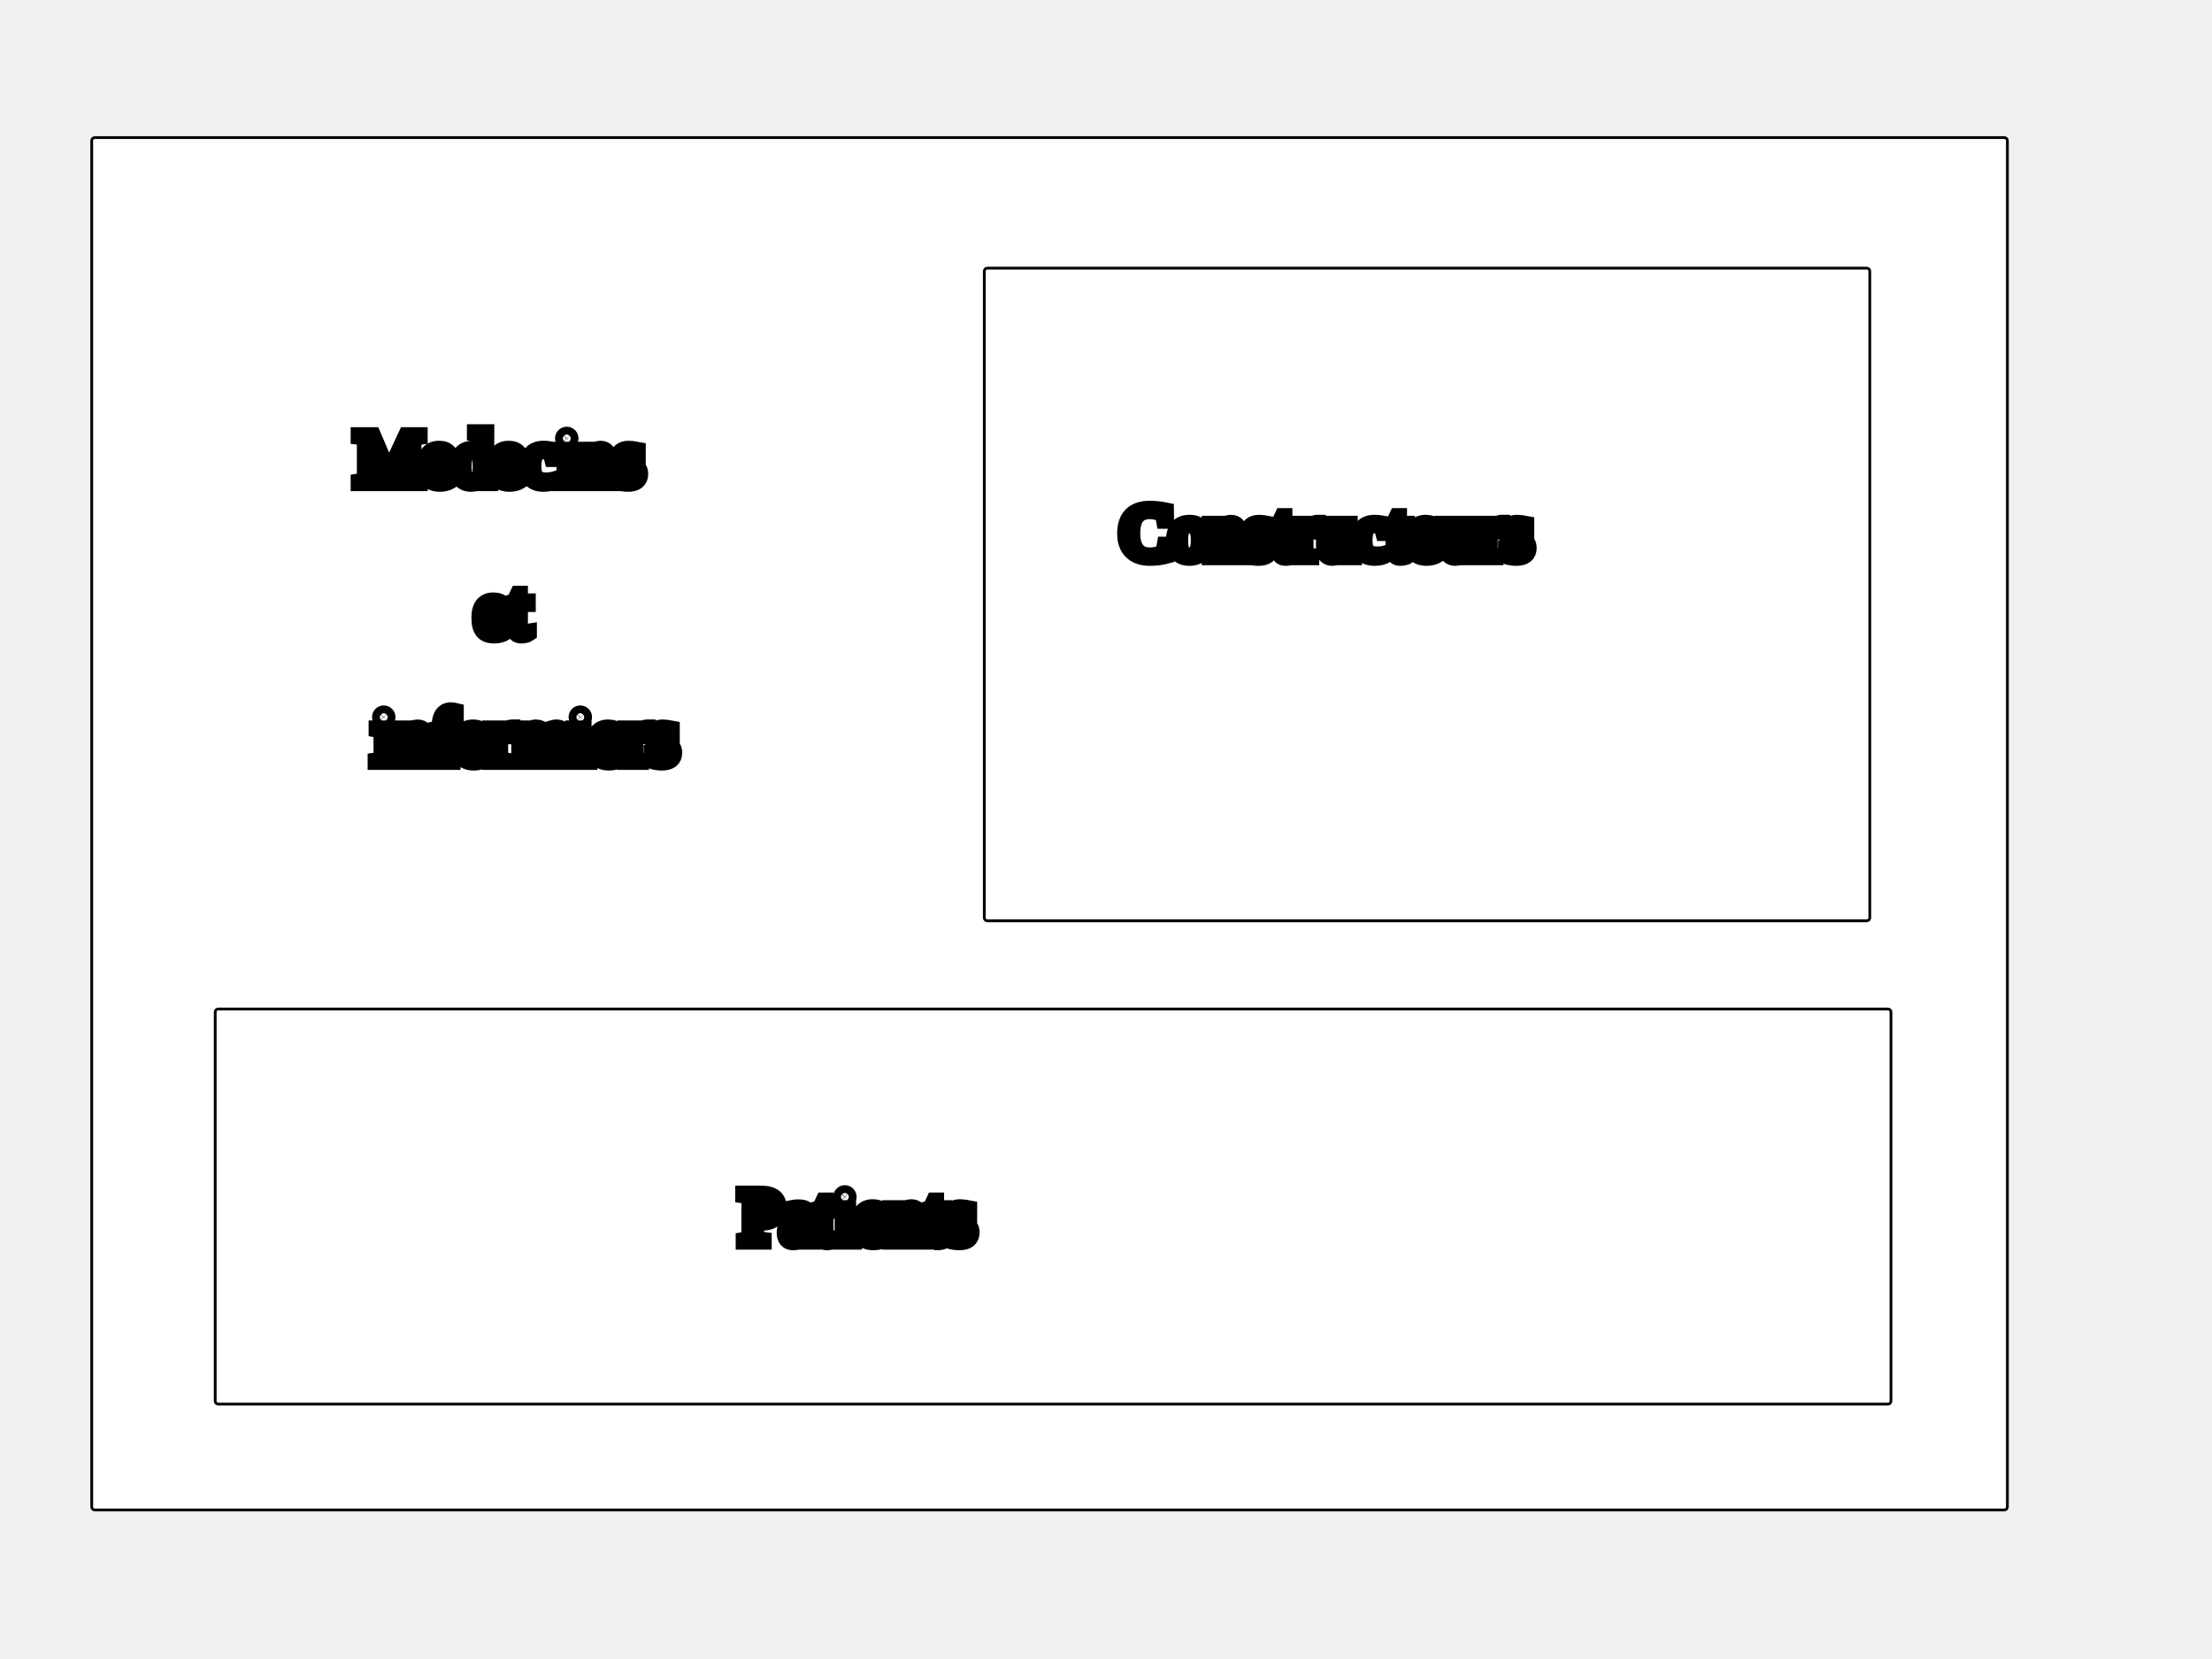
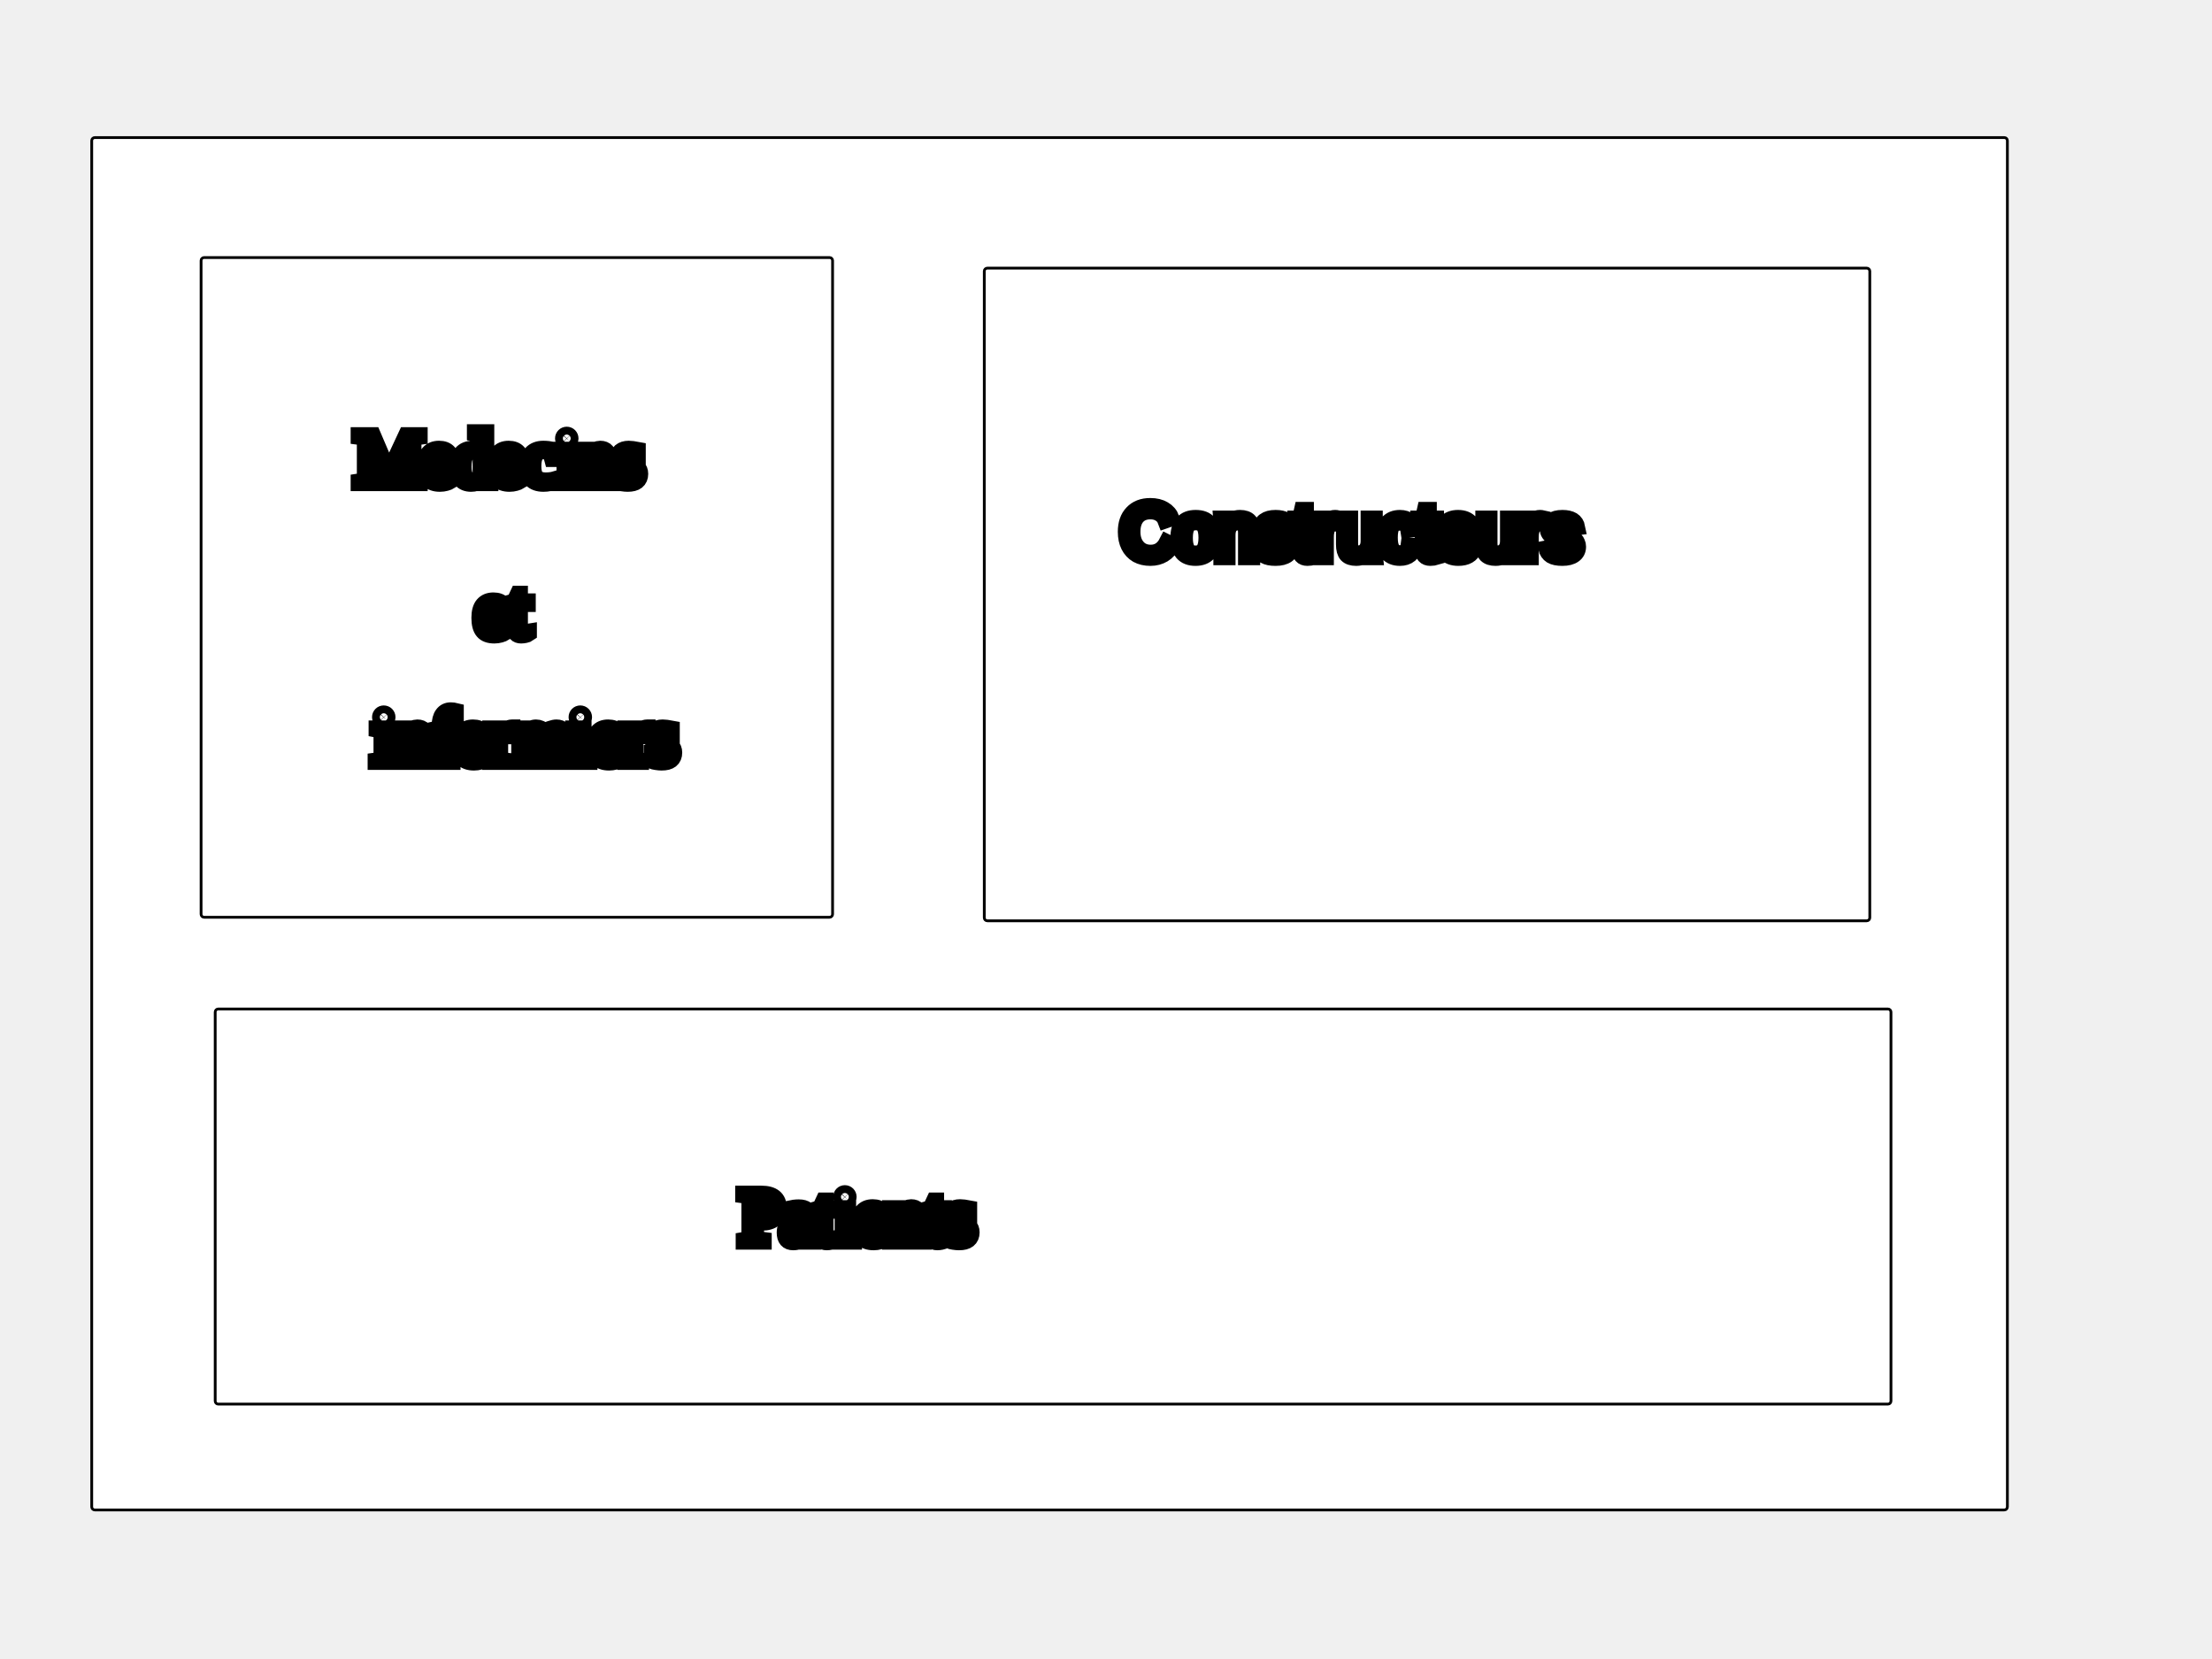
<svg xmlns="http://www.w3.org/2000/svg" xmlns:xlink="http://www.w3.org/1999/xlink" width="800" height="600" viewBox="0 0 211.667 158.75" version="1.1" id="svg1">
  <defs id="defs1">
+     <linearGradient id="linearGradient25">
+       <stop style="stop-color:#000000;stop-opacity:1;" offset="1" id="stop25" />
+       <stop style="stop-color:#000000;stop-opacity:0;" offset="1" id="stop26" />
+     </linearGradient>
    <pattern xlink:href="#pattern6-7" preserveAspectRatio="xMidYMid" id="pattern8" patternTransform="translate(190,350)" />
    <pattern patternUnits="userSpaceOnUse" width="29" height="20" patternTransform="translate(190,350)" preserveAspectRatio="xMidYMid" style="fill:#000000" id="pattern6-7">
      <path style="fill:none;stroke:#000000;stroke-width:10;stroke-linecap:butt;stroke-dasharray:none;paint-order:stroke markers fill;stop-color:#000000" d="M 0,5 C 19,5 10,15 29,15" id="path4-2" />
    </pattern>
    <linearGradient id="linearGradient1">
      <stop style="stop-color:#b3b3b3;stop-opacity:0.113;" offset="0" id="stop1" />
      <stop style="stop-color:#b3b3b3;stop-opacity:0;" offset="1" id="stop2" />
    </linearGradient>
    <rect x="25.518" y="33.174" width="694.101" height="470.815" id="rect6" />
    <clipPath clipPathUnits="userSpaceOnUse" id="clipPath15">
      <use x="0" y="0" xlink:href="#g14" id="use15" />
    </clipPath>
    <radialGradient xlink:href="#linearGradient1" id="radialGradient2" cx="32.408" cy="32.24" fx="32.408" fy="32.24" r="25.319" gradientTransform="matrix(1,0,0,0.62,0,12.25105)" gradientUnits="userSpaceOnUse" />
    <meshgradient id="meshgradient2" gradientUnits="userSpaceOnUse" x="7.089" y="16.542">
      <meshrow id="meshrow2">
        <meshpatch id="meshpatch2">
          <stop path="c 16.879,0  33.759,0  50.638,0" style="stop-color:#ffffff;stop-opacity:1" id="stop3" />
          <stop path="c 0,10.465  0,20.93  0,31.396" style="stop-color:#b3b3b3;stop-opacity:1" id="stop4" />
          <stop path="c -16.879,0  -33.759,0  -50.638,0" style="stop-color:#ffffff;stop-opacity:1" id="stop5" />
          <stop path="c 0,-10.465  0,-20.93  0,-31.396" style="stop-color:#b3b3b3;stop-opacity:1" id="stop6" />
        </meshpatch>
      </meshrow>
    </meshgradient>
+     <linearGradient xlink:href="#linearGradient25" id="linearGradient26" x1="19.11" y1="56.208" x2="79.803" y2="56.208" gradientUnits="userSpaceOnUse" />
  </defs>
  <g id="layer1">
    <text xml:space="preserve" transform="matrix(0.2645833,0,0,0.2645833,2.3626285e-6,1.6005843e-6)" id="text6" style="font-size:26.667px;text-align:start;white-space:pre;shape-inside:url(#rect6);display:inline;fill:#ffd5d5;stroke-width:3" />
    <g id="g15" clip-path="url(#clipPath15)" style="fill:url(#meshgradient2);fill-opacity:1;stroke-width:1;stroke-dasharray:none;paint-order:fill markers stroke">
      <g id="g14" style="fill:url(#radialGradient2);fill-opacity:1;stroke-width:1;stroke-dasharray:none;paint-order:fill markers stroke" />
    </g>
    <g id="g17" clip-path="url(#clipPath15)" transform="matrix(-1,0,0,-0.8924731,177.571,118.4024)" style="fill:#b3b3b3;paint-order:fill markers stroke;stroke:url(#pattern8)">
      <g id="g16" style="fill:#b3b3b3;paint-order:fill markers stroke;stroke:url(#pattern8)" />
    </g>
    <rect style="fill:#ffffff;fill-rule:evenodd;stroke-width:0.265;stroke:#000000;stroke-opacity:1" id="rect12" width="183.31" height="131.321" x="8.777" y="13.166" rx="0.292" ry="0.292" />
-     <rect style="fill:#ffffff;fill-rule:evenodd;stroke-width:0.265;fill-opacity:1;opacity:1" id="rect13" width="60.428" height="63.129" x="19.242" y="24.644" rx="0.292" ry="0.292" />
+     <rect style="fill:#ffffff;fill-rule:evenodd;stroke-width:0.265;fill-opacity:1;opacity:1;stroke:url(#linearGradient26);stroke-opacity:1" id="rect13" width="60.428" height="63.129" x="19.242" y="24.644" rx="0.292" ry="0.292" />
    <rect style="fill:#ffffff;fill-rule:evenodd;stroke-width:0.265;stroke:#000000;stroke-opacity:1" id="rect20" width="84.734" height="62.454" x="94.187" y="25.657" rx="0.292" ry="0.292" />
    <rect style="fill:#ffffff;fill-rule:evenodd;stroke-width:0.265;fill-opacity:1;stroke:#000000;stroke-opacity:1" id="rect21" width="160.354" height="37.81" x="20.593" y="96.55" rx="0.292" ry="0.292" />
    <text xml:space="preserve" style="font-size:7.056px;opacity:1;fill:#ffffff;fill-opacity:1;stroke:#000000;stroke-width:1.494;stroke-dasharray:none;stroke-opacity:1;paint-order:fill markers stroke" x="70.893" y="118.831" id="text21">
      <tspan id="tspan21" style="stroke-width:1.494" x="70.893" y="118.831">Patients</tspan>
    </text>
    <text xml:space="preserve" style="font-size:7.056px;opacity:1;fill:#ffffff;fill-opacity:1;stroke:#000000;stroke-width:1.494;stroke-dasharray:none;stroke-opacity:1;paint-order:fill markers stroke" x="34.096" y="46.249" id="text22">
      <tspan id="tspan22" style="stroke-width:1.494" x="34.096" y="46.249">Medecins</tspan>
    </text>
    <text xml:space="preserve" style="font-size:7.056px;opacity:1;fill:#ffffff;fill-opacity:1;stroke:#000000;stroke-width:1.494;stroke-dasharray:none;stroke-opacity:1;paint-order:fill markers stroke" x="45.574" y="60.766" id="text23">
      <tspan id="tspan23" style="stroke-width:1.494" x="45.574" y="60.766">et </tspan>
    </text>
    <text xml:space="preserve" style="font-size:7.056px;opacity:1;fill:#ffffff;fill-opacity:1;stroke:#000000;stroke-width:1.494;stroke-dasharray:none;stroke-opacity:1;paint-order:fill markers stroke" x="35.784" y="72.919" id="text24">
      <tspan id="tspan24" style="stroke-width:1.494" x="35.784" y="72.919">infermiers </tspan>
    </text>
-     <text xml:space="preserve" style="font-size:7.056px;opacity:1;fill:#ffffff;fill-opacity:1;stroke:#000000;stroke-width:1.494;stroke-dasharray:none;stroke-opacity:1;paint-order:fill markers stroke" x="107.353" y="53.339" id="text25">
-       <tspan id="tspan25" style="stroke-width:1.494" x="107.353" y="53.339">Constructeurs</tspan>
+     <text xml:space="preserve" style="font-size:7.056px;opacity:1;fill:#ffffff;fill-opacity:1;stroke:#000000;stroke-width:1.494;stroke-dasharray:none;stroke-opacity:1;paint-order:fill markers stroke;-inkscape-font-specification:'Arial, Normal';font-family:Arial;font-weight:normal;font-style:normal;font-stretch:normal;font-variant:normal;font-variant-ligatures:normal;font-variant-caps:normal;font-variant-numeric:normal;font-variant-east-asian:normal" x="107.353" y="53.339" id="text25">
+       <tspan id="tspan25" style="stroke-width:1.494;-inkscape-font-specification:'Arial, Normal';font-family:Arial;font-weight:normal;font-style:normal;font-stretch:normal;font-variant:normal;font-size:7.056px;font-variant-ligatures:normal;font-variant-caps:normal;font-variant-numeric:normal;font-variant-east-asian:normal" x="107.353" y="53.339">Constructeurs</tspan>
    </text>
  </g>
</svg>
